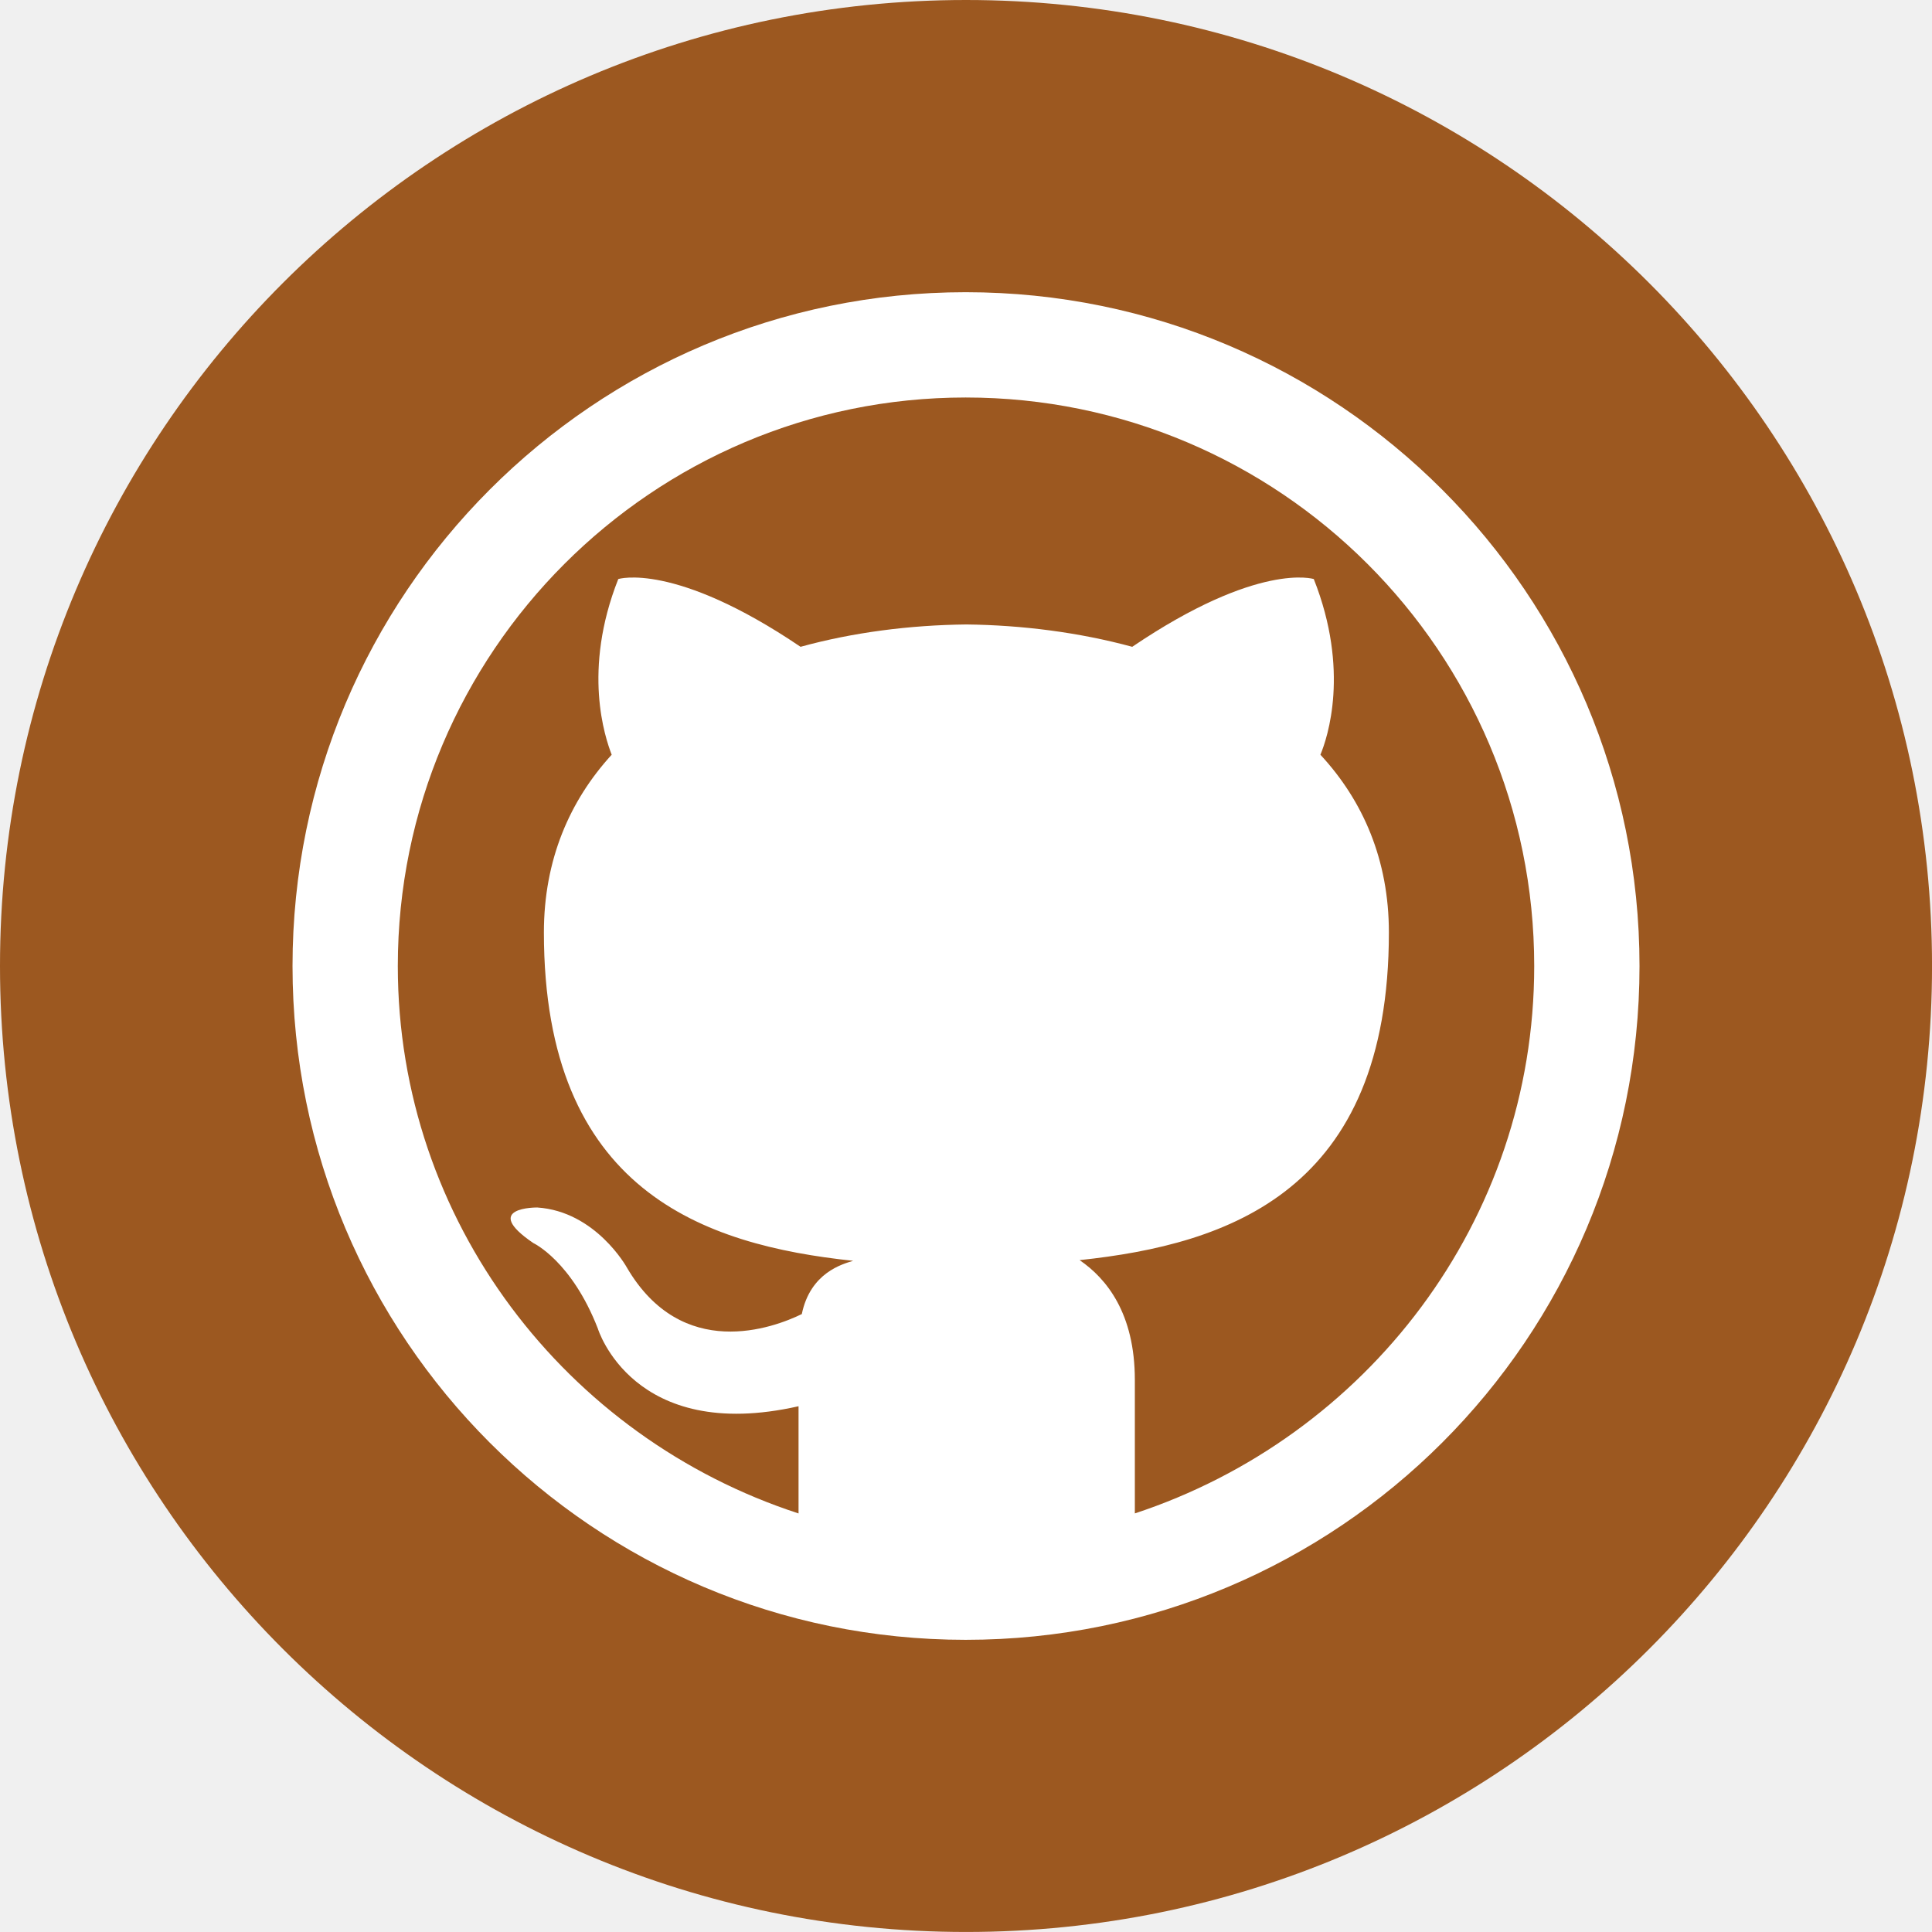
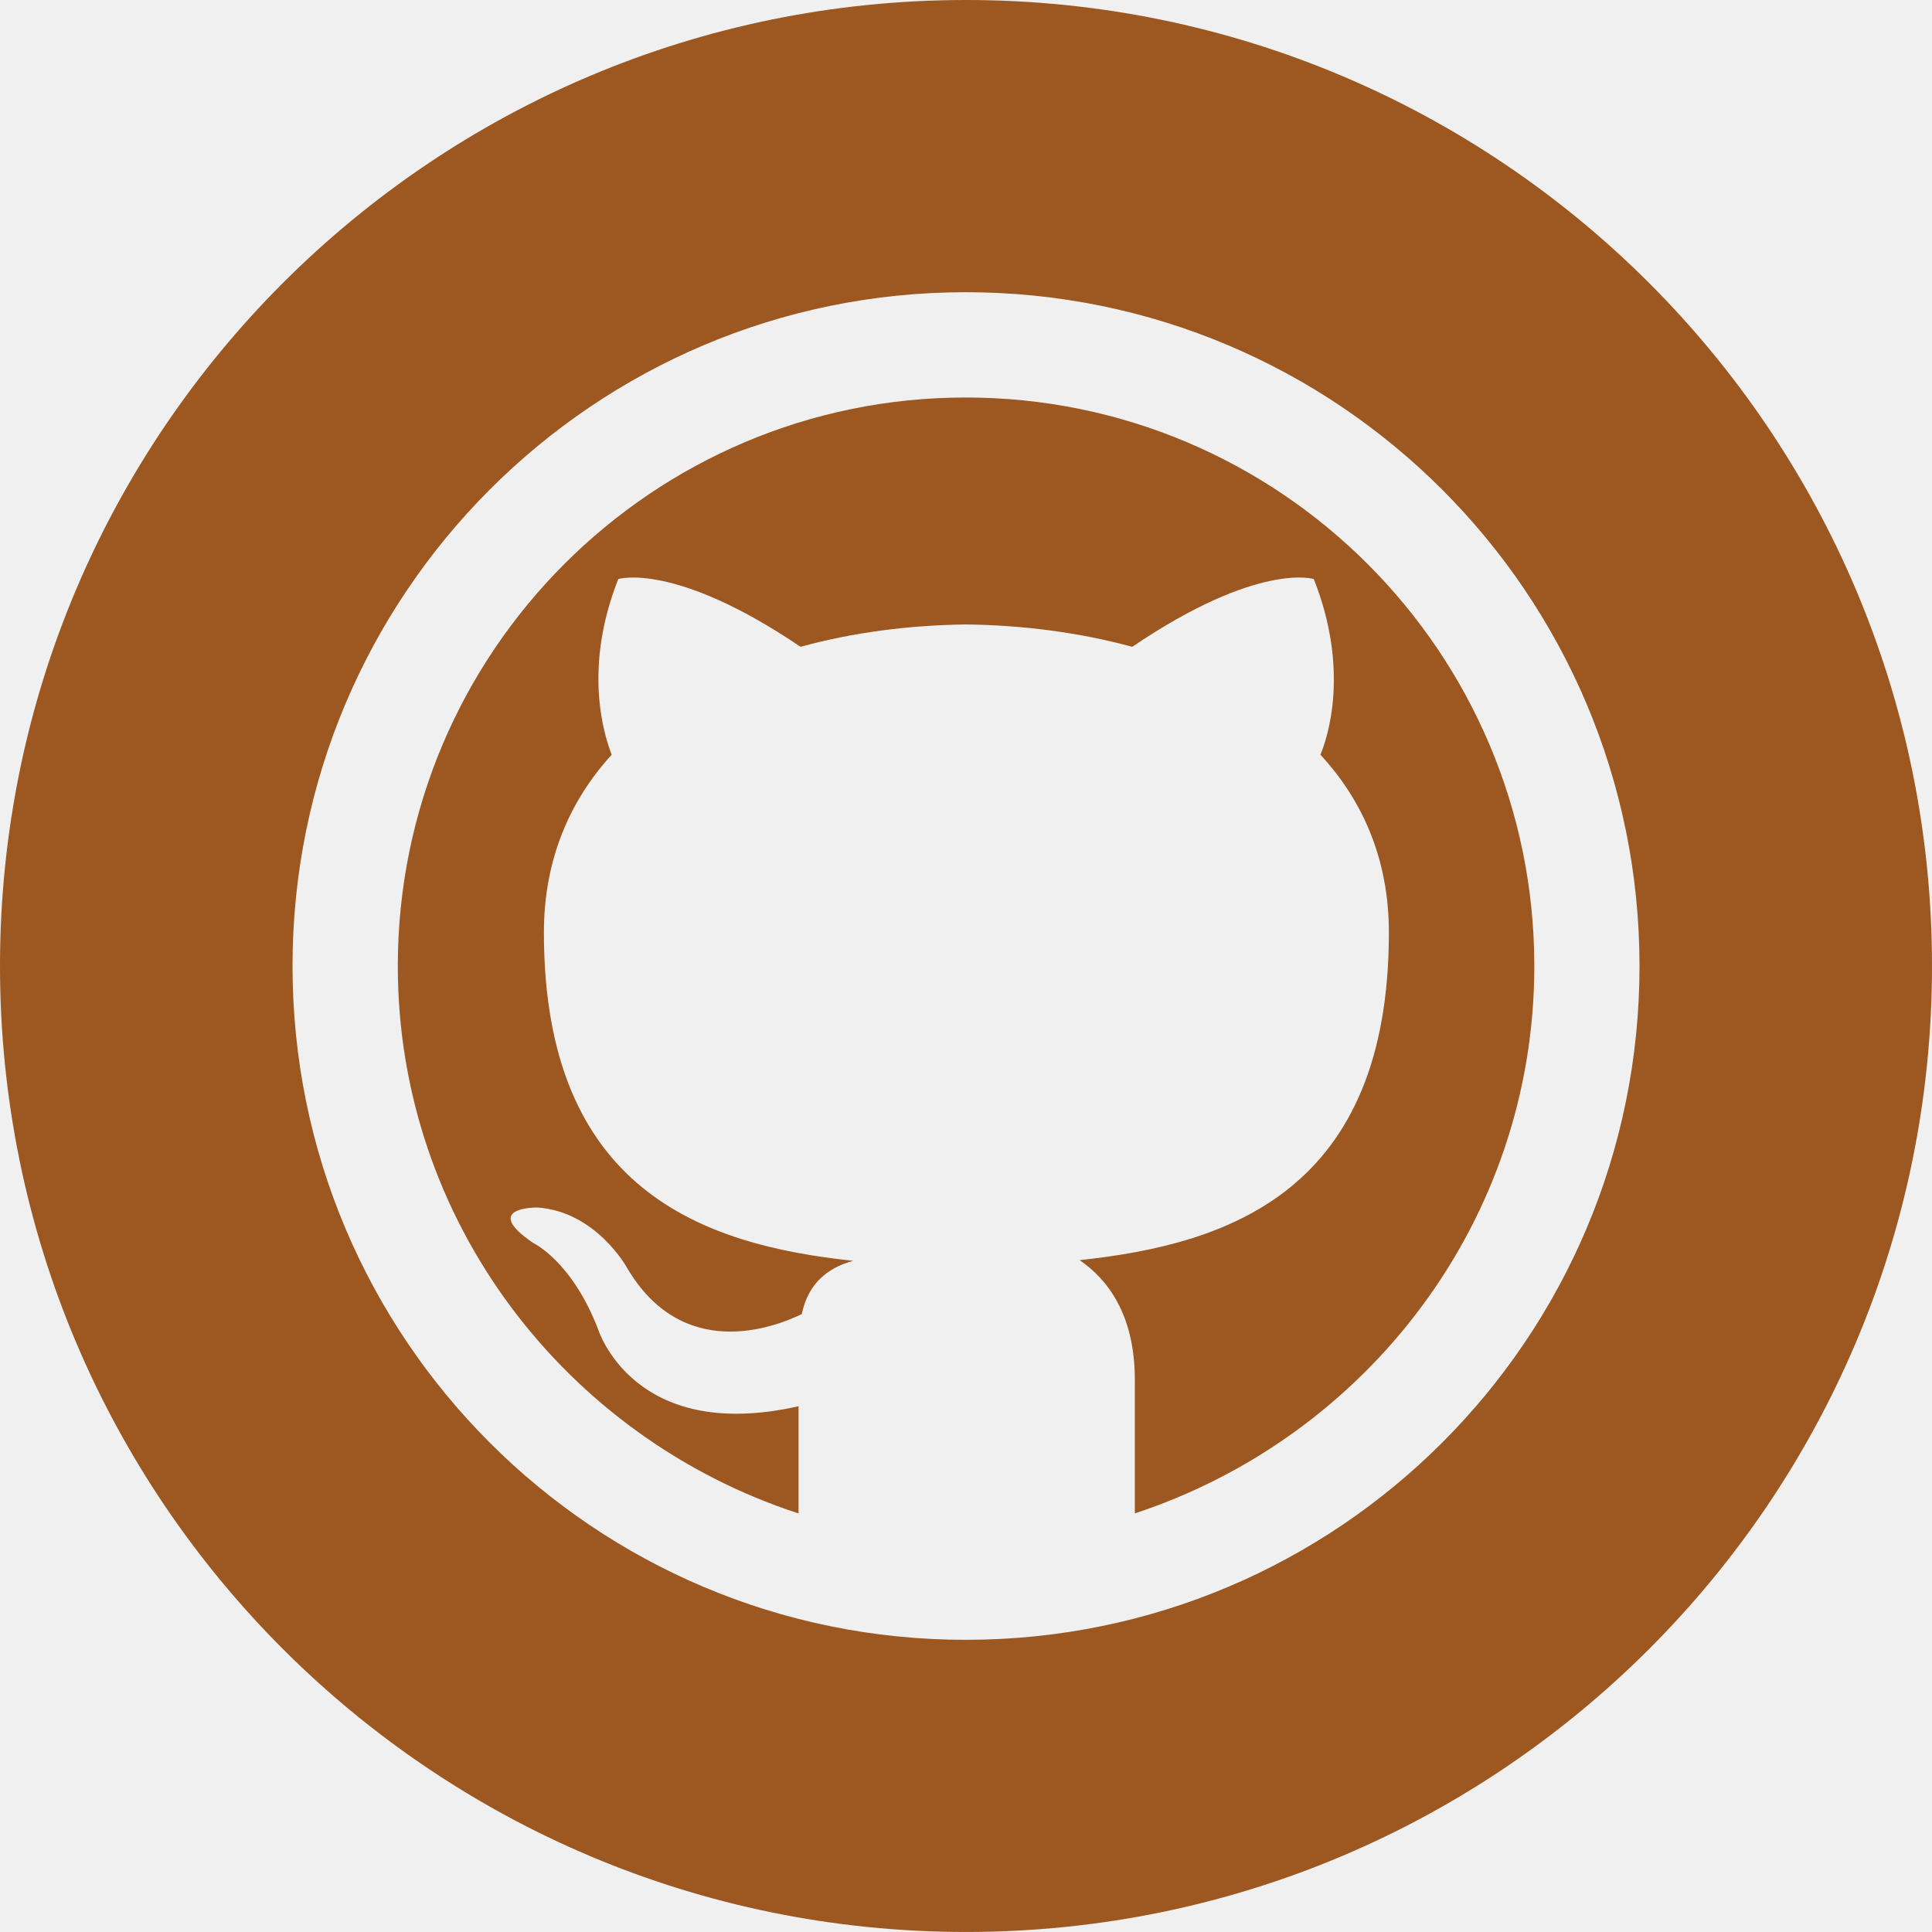
- <svg xmlns="http://www.w3.org/2000/svg" version="1.0" id="Ebene_3" x="0px" y="0px" width="61.562px" height="61.562px" viewBox="0 0 61.562 61.562" enable-background="new 0 0 61.562 61.562" xml:space="preserve">
-   <path id="path3" fill="#9C5820" d="M61.563,30.781c0,17-13.78,30.78-30.78,30.78S0,47.781,0,30.781S13.781,0,30.781,0  S61.563,13.781,61.563,30.781z" />
-   <g>
-     <path fill="#FFFFFF" d="M52.242,30.782c0,11.867-9.605,21.47-21.471,21.47c-11.847,0-21.45-9.604-21.45-21.47   c0-11.848,9.603-21.471,21.45-21.471C42.637,9.311,52.242,18.934,52.242,30.782z M36.158,48.225   c7.381-2.43,12.729-9.309,12.729-17.443c0-10.002-8.115-18.116-18.116-18.116c-9.98,0-18.095,8.113-18.095,18.116   c0,8.134,5.367,15.033,12.769,17.443v-3.416c-5.284,1.195-6.395-2.475-6.395-2.475c-0.839-2.158-2.056-2.725-2.056-2.725   c-1.698-1.154,0.126-1.133,0.126-1.133c1.867,0.125,2.852,1.908,2.852,1.908c1.762,3.02,4.676,1.928,5.577,1.488   c0.272-1.322,1.3-1.594,1.636-1.697c-4.76-0.504-9.854-2.225-9.854-10.464c0-2.307,0.817-4.193,2.16-5.662   c-0.209-0.545-0.943-2.684,0.21-5.598c0,0,1.782-0.565,5.808,2.159c1.677-0.461,3.48-0.692,5.284-0.712   c1.781,0.021,3.585,0.251,5.285,0.712c4.025-2.725,5.785-2.159,5.785-2.159c1.154,2.914,0.439,5.053,0.211,5.598   c1.361,1.468,2.182,3.355,2.182,5.662c0,8.239-5.096,9.938-9.855,10.442c0.859,0.588,1.76,1.697,1.76,3.816V48.225z" />
-   </g>
+ <svg xmlns="http://www.w3.org/2000/svg" version="1.0" id="Layer_3" x="0px" y="0px" width="61.562px" height="61.562px" viewBox="0 0 61.562 61.562" enable-background="new 0 0 61.562 61.562" xml:space="preserve">
+   <path fill="#9C5820" d="M30.781,0C13.781,0,0,13.781,0,30.781s13.782,30.78,30.782,30.78s30.78-13.78,30.78-30.78S47.781,0,30.781,0  z M30.771,52.252c-11.847,0-21.45-9.604-21.45-21.47c0-11.848,9.603-21.471,21.45-21.471c11.866,0,21.471,9.623,21.471,21.471  C52.242,42.649,42.637,52.252,30.771,52.252z" />
+   <path fill="#9C5820" d="M30.771,12.666c-9.98,0-18.095,8.113-18.095,18.116c0,8.134,5.367,15.033,12.769,17.443v-3.416  c-5.284,1.195-6.395-2.475-6.395-2.475c-0.839-2.158-2.056-2.725-2.056-2.725c-1.698-1.154,0.126-1.133,0.126-1.133  c1.867,0.125,2.852,1.908,2.852,1.908c1.762,3.02,4.676,1.928,5.577,1.488c0.272-1.322,1.3-1.594,1.636-1.697  c-4.76-0.504-9.854-2.225-9.854-10.464c0-2.307,0.817-4.193,2.16-5.662c-0.209-0.545-0.943-2.684,0.21-5.598  c0,0,1.782-0.565,5.808,2.159c1.677-0.461,3.48-0.692,5.284-0.712c1.781,0.021,3.585,0.251,5.285,0.712  c4.025-2.725,5.785-2.159,5.785-2.159c1.154,2.914,0.439,5.053,0.211,5.598c1.361,1.468,2.182,3.355,2.182,5.662  c0,8.239-5.096,9.938-9.855,10.442c0.859,0.588,1.76,1.697,1.76,3.816v4.254c7.381-2.43,12.729-9.309,12.729-17.443  C48.887,20.78,40.772,12.666,30.771,12.666z" />
</svg>
